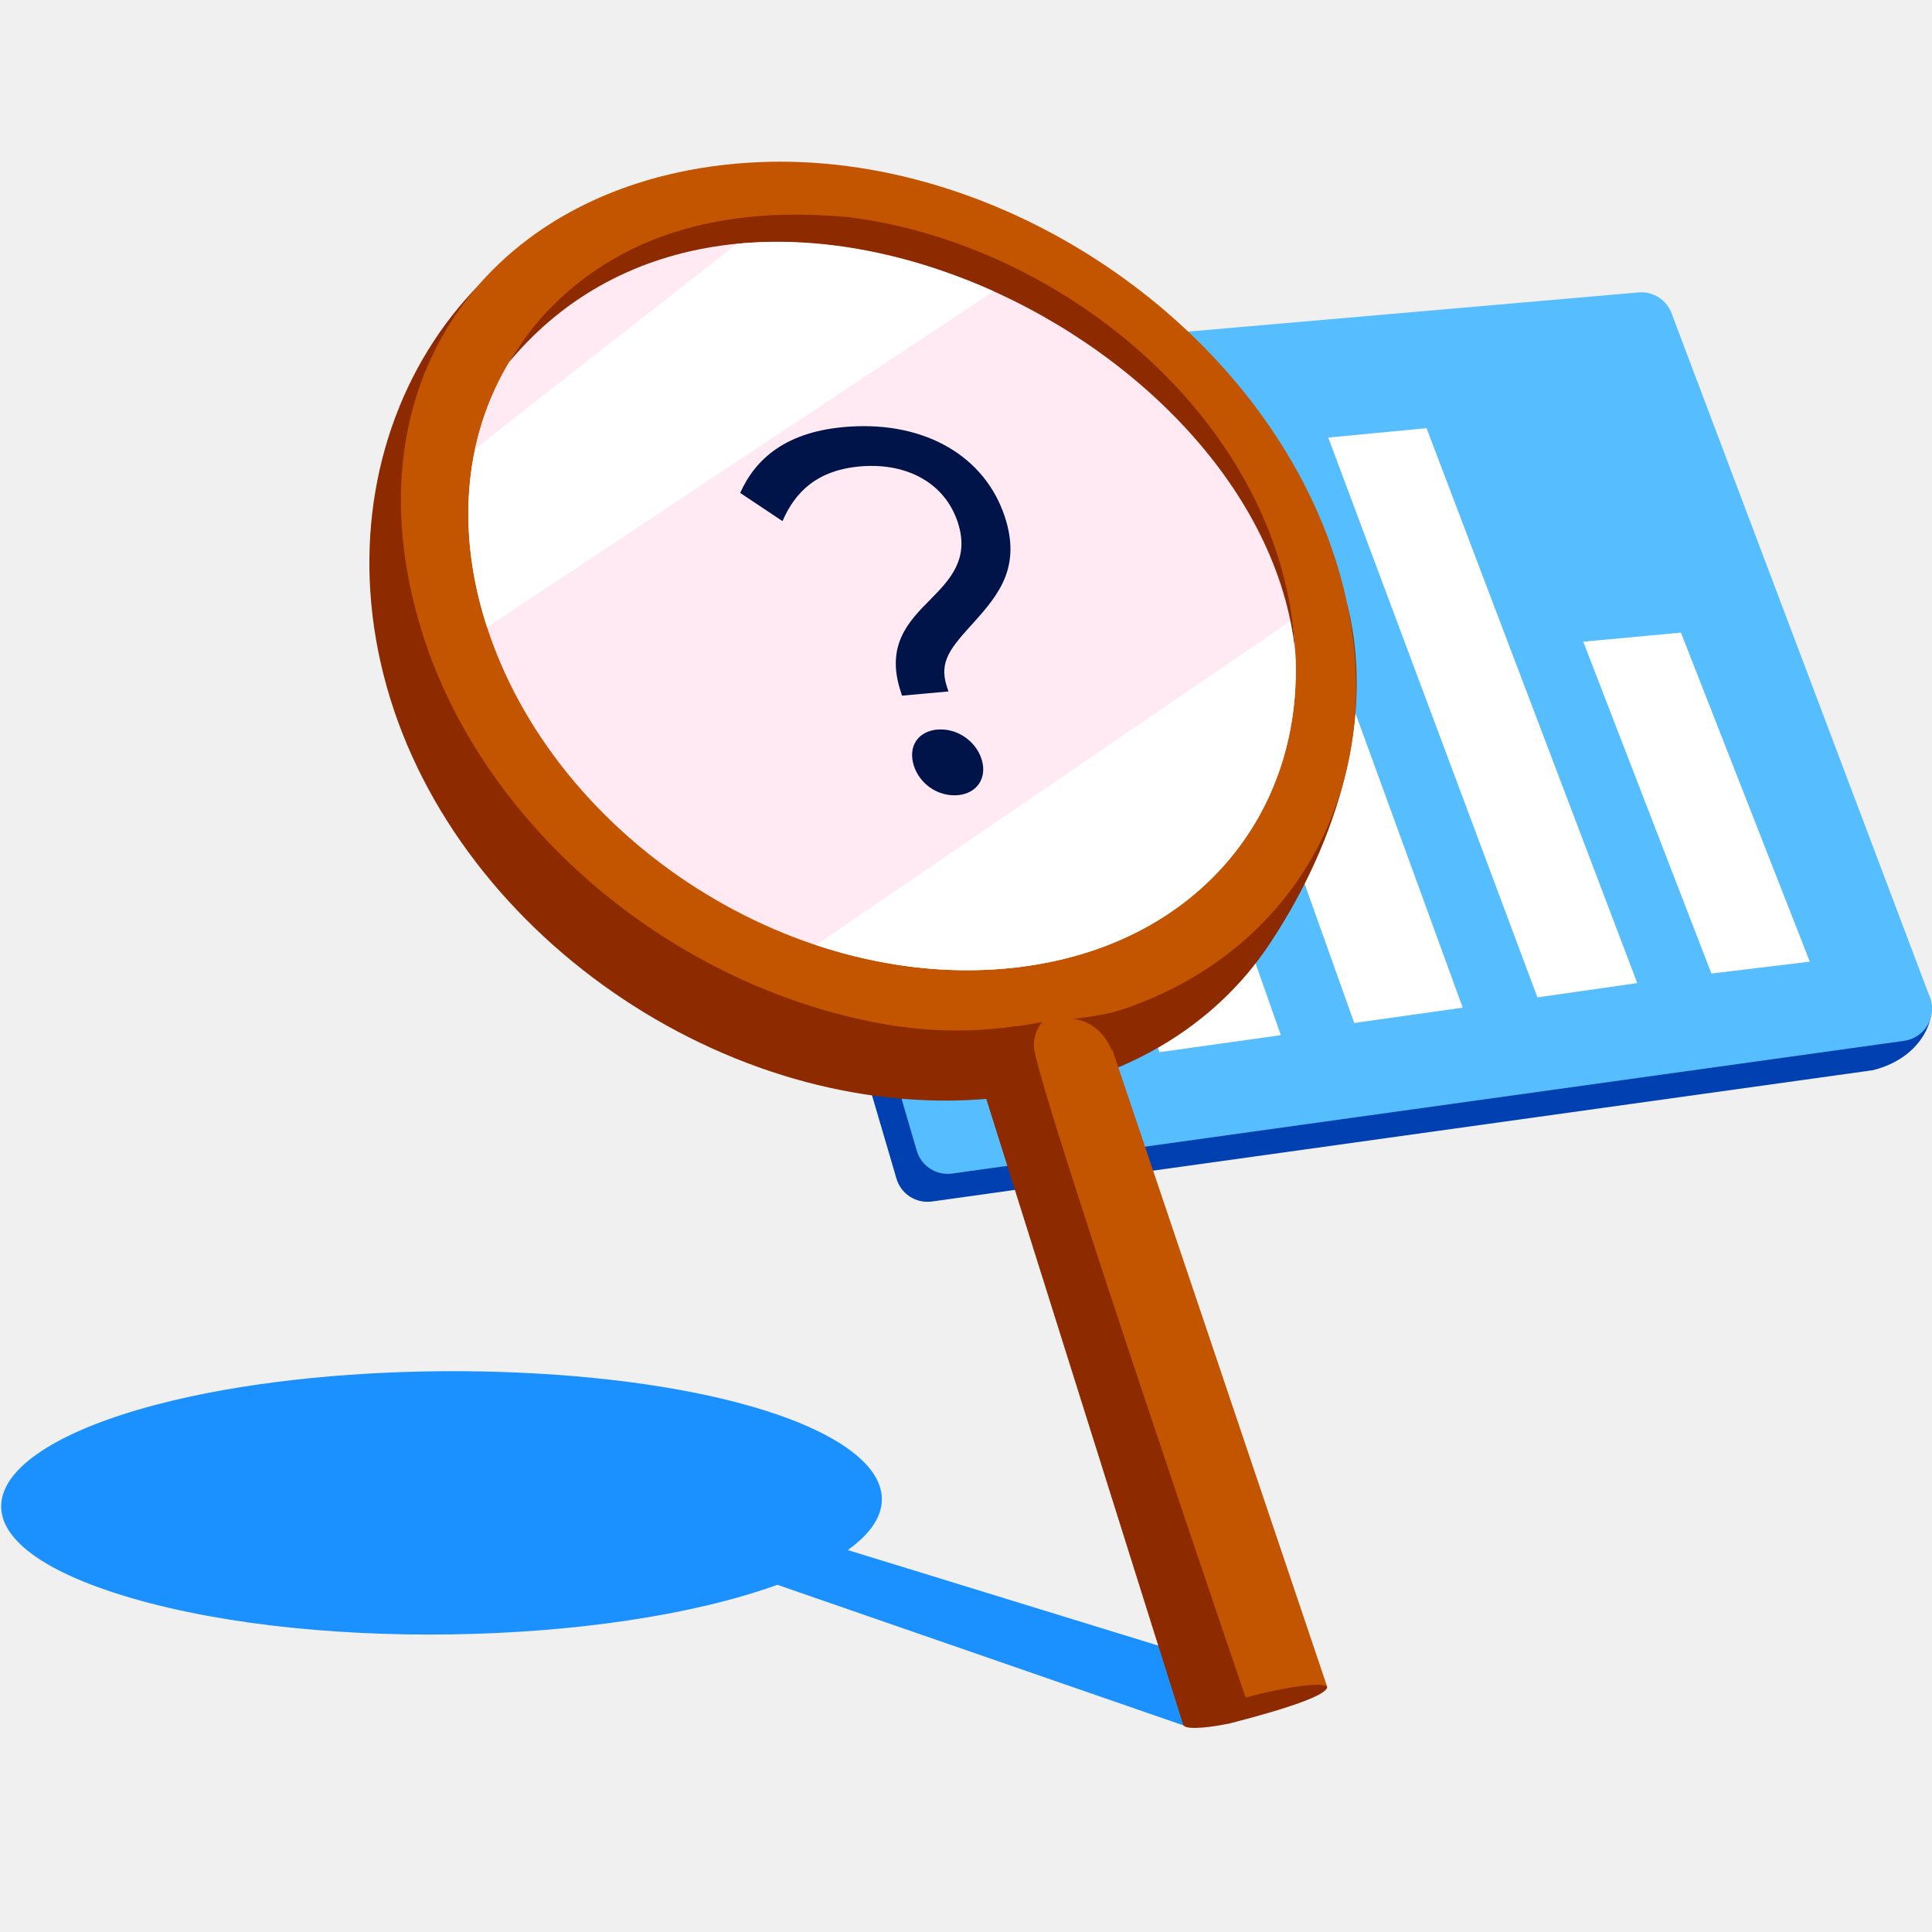
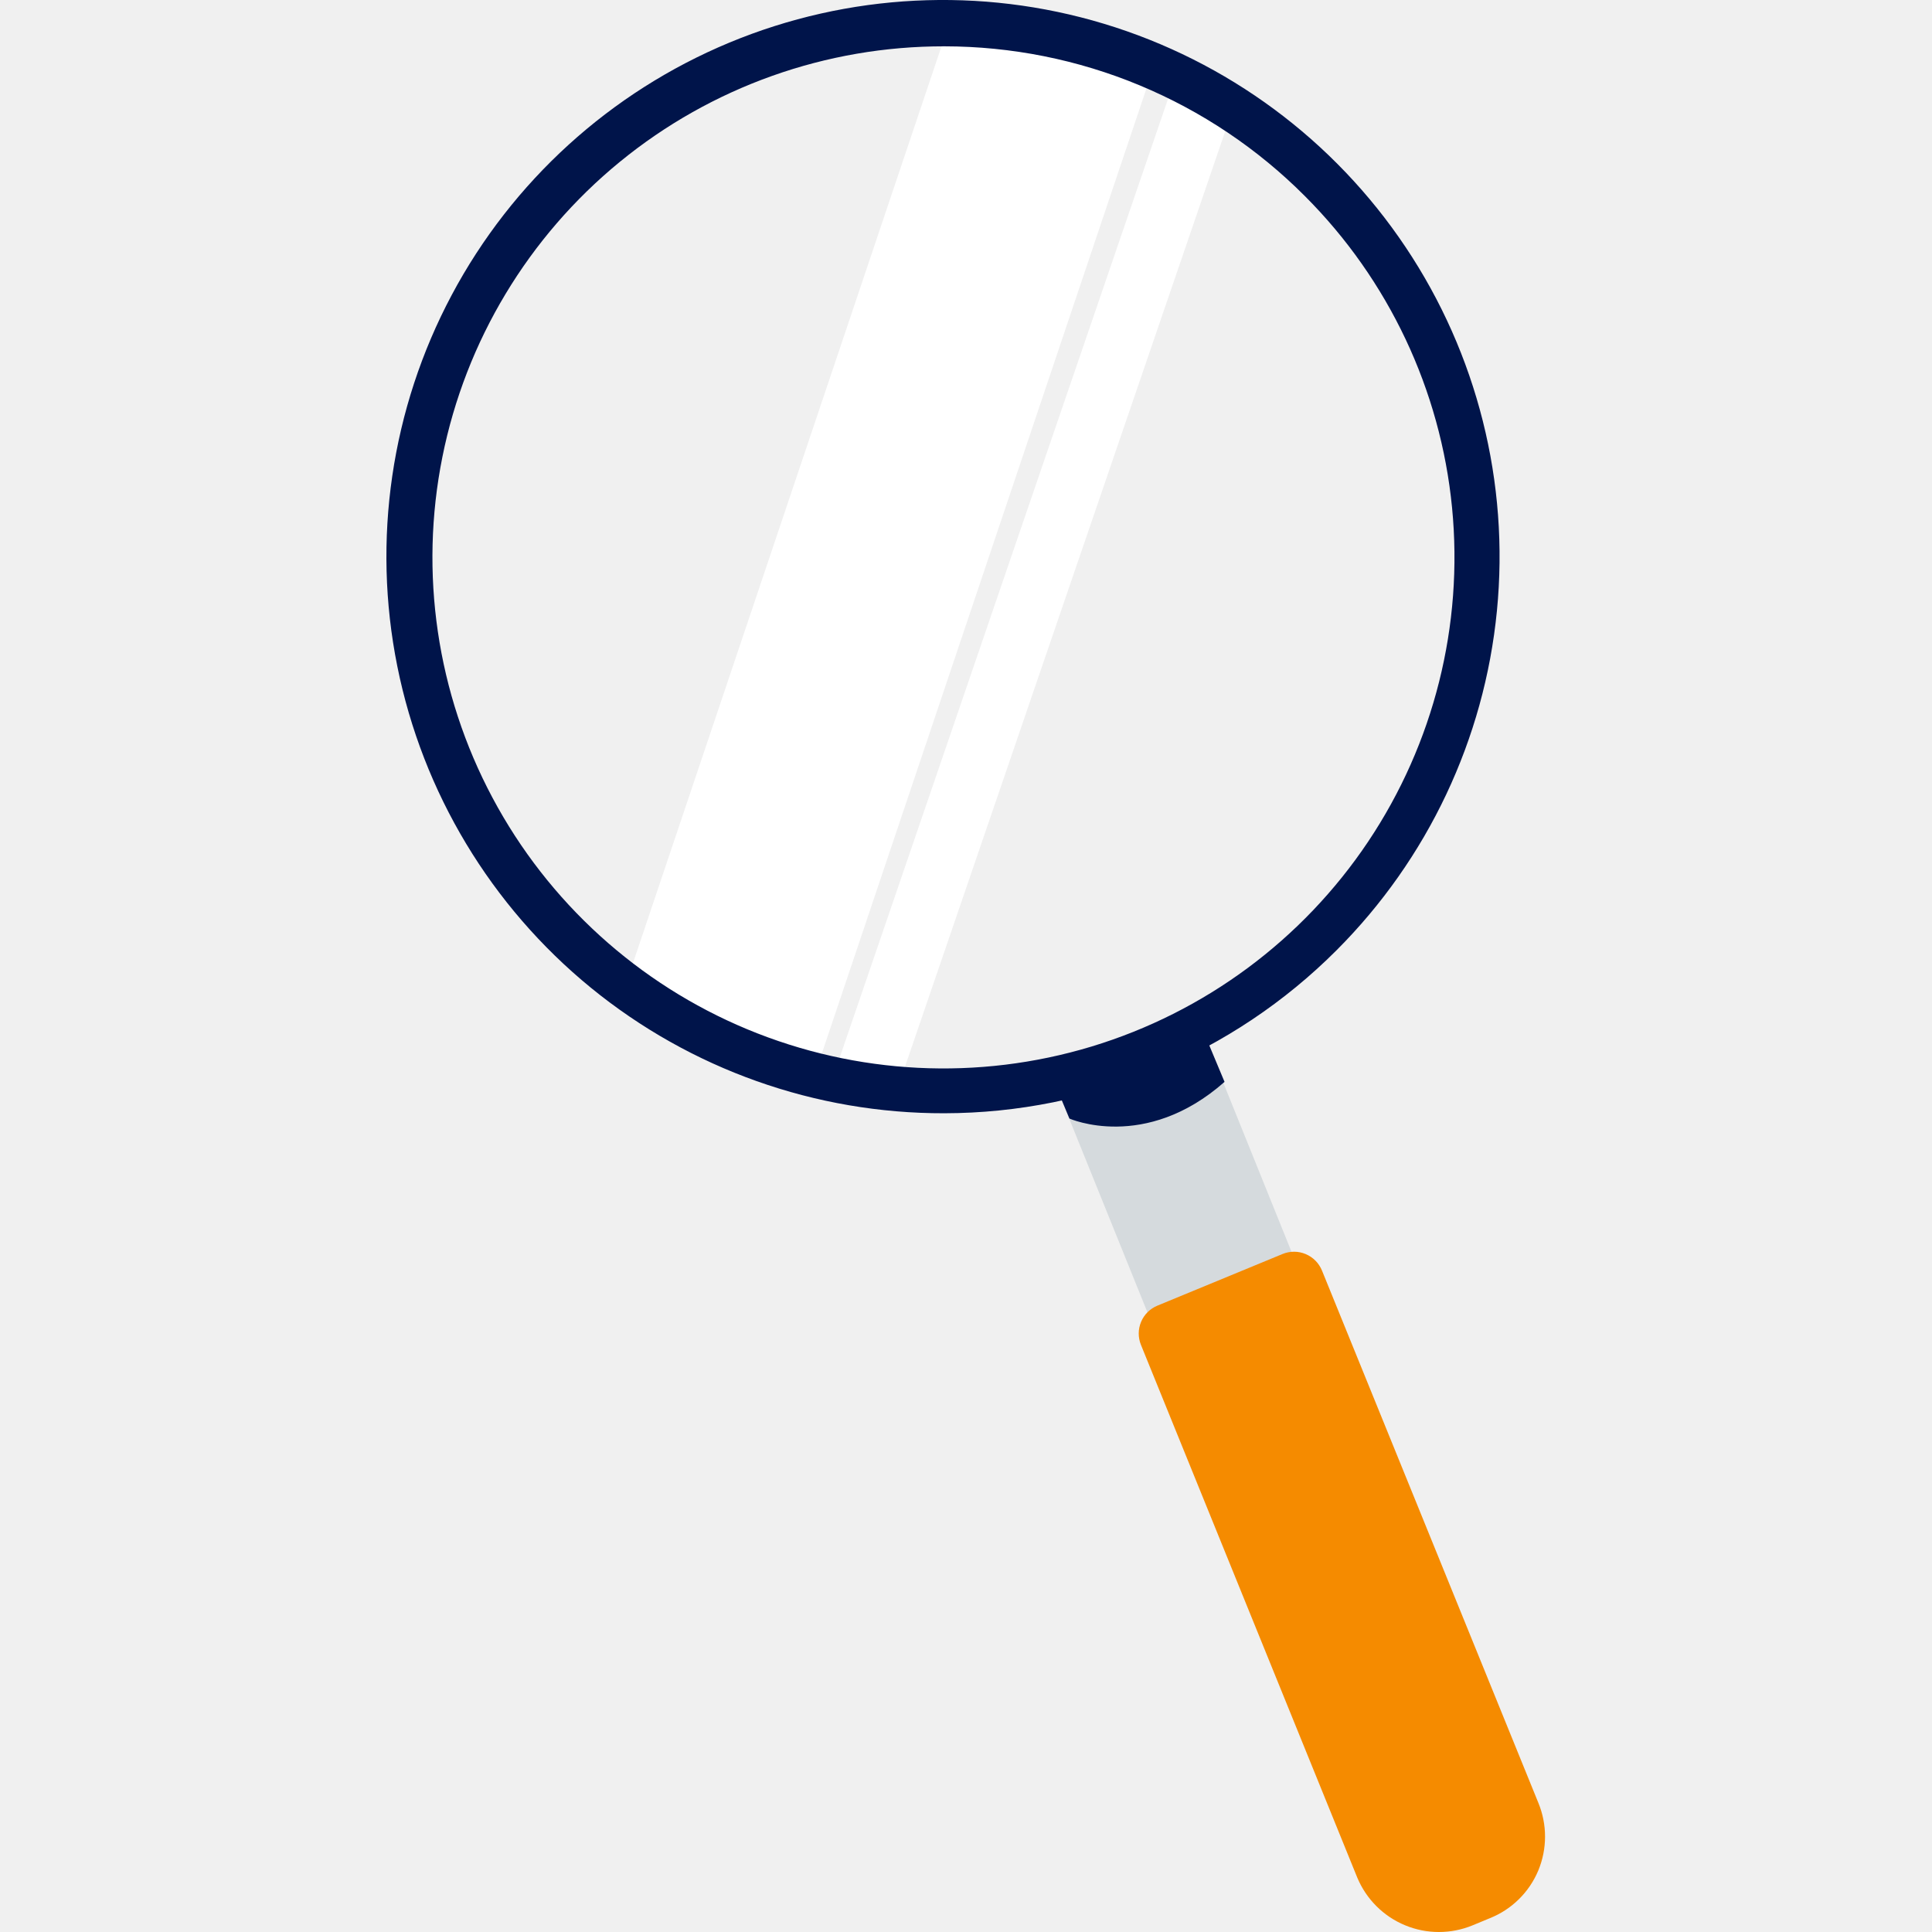
<svg xmlns="http://www.w3.org/2000/svg" width="45" height="45" viewBox="0 0 45 45" fill="none">
-   <path d="M16.073 11.082L20.877 27.44C20.976 27.802 21.328 28.035 21.7 27.986L43.623 24.927C44.783 24.633 45.112 23.699 44.955 23.248L38.468 7.965C38.356 7.647 38.046 7.44 37.711 7.463L16.987 8.656C16.511 8.685 15.556 9.371 16.073 11.08V11.082Z" fill="#0040B0" />
-   <path d="M16.318 9.604L21.349 26.789C21.449 27.151 21.8 27.385 22.173 27.335L44.344 24.244C44.818 24.182 45.115 23.7 44.958 23.249L38.94 7.313C38.828 6.994 38.518 6.788 38.183 6.81L16.998 8.651C16.523 8.68 16.194 9.141 16.32 9.602L16.318 9.604Z" fill="#56BDFF" />
-   <path d="M29.833 24.111L27.007 24.507L24.966 18.574L27.768 18.246L29.833 24.111Z" fill="white" />
-   <path d="M34.069 23.47L31.543 23.827L28.72 15.904L31.216 15.638L34.069 23.47Z" fill="white" />
-   <path d="M42.154 22.399L39.862 22.675L36.877 14.946L39.152 14.735L42.154 22.399Z" fill="white" />
-   <path d="M38.135 22.898L35.81 23.231L30.938 10.192L33.227 9.973L38.135 22.898Z" fill="white" />
-   <path d="M30.003 39.26L19.747 36.104C21.415 34.909 20.391 33.531 17.258 32.69C13.674 31.727 8.001 31.671 4.022 32.622C-0.506 33.706 -1.486 35.742 2.647 37.094C6.938 38.497 14.128 38.35 18.106 36.913L27.648 40.217L28.809 40.019C29.023 39.761 29.14 40.041 29.474 39.839C30.094 39.416 30.418 39.138 30.316 39.086H30.003V39.26Z" fill="#1B90FF" />
-   <path d="M31.395 14.137C32.076 16.986 30.954 19.919 29.553 22.014C28.292 23.896 26.165 25.222 23.38 25.555C17.237 26.288 10.663 21.913 9.005 15.985C7.348 10.058 10.988 4.415 16.821 4.146C22.425 3.888 29.515 8.888 31.395 14.137Z" fill="#8D2A00" />
-   <path d="M30.985 12.676C32.939 18.133 29.991 23.263 24.108 23.966C17.965 24.699 11.39 20.324 9.733 14.397C8.075 8.469 11.81 4.047 17.645 3.778C23.249 3.519 29.107 7.428 30.986 12.676H30.985Z" fill="#C35500" />
-   <path d="M29.674 12.781C31.351 17.527 28.751 21.953 23.651 22.536C18.355 23.14 12.696 19.374 11.243 14.275C9.842 9.357 12.98 5.281 18.045 5.024C22.936 4.778 28.054 8.193 29.676 12.781H29.674Z" fill="#FFEAF4" />
-   <path d="M30.913 39.289L27.563 40.178L22.24 23.244L25.379 22.879L30.913 39.289Z" fill="#C35500" />
-   <path d="M11.066 10.452L17.993 5.027C14.355 5.231 11.721 7.409 11.066 10.452Z" fill="#FFEAF4" />
-   <path d="M23.651 22.536C28.151 22.023 30.703 18.519 30.091 14.441L19.008 22.012C20.511 22.511 22.097 22.713 23.651 22.536Z" fill="white" />
-   <path d="M18.043 5.024C18.187 5.017 18.329 5.013 18.473 5.012C18.329 5.012 18.187 5.017 18.043 5.024Z" fill="#FFEAF4" />
-   <path d="M22.697 5.84C22.742 5.858 22.786 5.875 22.829 5.893C22.784 5.875 22.742 5.858 22.697 5.84Z" fill="#FFEAF4" />
-   <path d="M23.1 6.004C23.13 6.018 23.16 6.032 23.19 6.045C23.16 6.03 23.13 6.016 23.1 6.004Z" fill="#FFEAF4" />
-   <path d="M22.287 5.684C22.337 5.701 22.389 5.719 22.438 5.738C22.389 5.719 22.339 5.701 22.287 5.684Z" fill="#FFEAF4" />
-   <path d="M19.521 5.062C19.603 5.07 19.685 5.078 19.769 5.089C19.687 5.08 19.605 5.071 19.521 5.062Z" fill="#FFEAF4" />
-   <path d="M19.078 5.027C19.163 5.033 19.251 5.036 19.336 5.043C19.251 5.036 19.163 5.031 19.078 5.027Z" fill="#FFEAF4" />
-   <path d="M19.957 5.109C20.037 5.12 20.119 5.132 20.199 5.145C20.119 5.132 20.039 5.12 19.957 5.109Z" fill="#FFEAF4" />
-   <path d="M18.617 5.016C18.713 5.016 18.808 5.017 18.904 5.021C18.808 5.017 18.711 5.016 18.617 5.016Z" fill="#FFEAF4" />
-   <path d="M30.168 15.177C29.905 9.905 24.817 5.688 19.766 5.059C18.009 4.898 14.92 4.898 12.678 7.325C12.425 7.598 12.189 7.917 11.968 8.253C11.931 8.31 11.909 8.349 11.876 8.404C11.87 8.411 11.869 8.42 11.863 8.428C14.522 5.24 18.772 5.036 22.528 6.523C26.416 8.062 29.773 11.413 30.168 15.181V15.177Z" fill="#8D2A00" />
-   <path d="M17.161 5.68L11.066 10.453C10.816 11.621 10.855 12.915 11.242 14.275C11.274 14.388 11.31 14.5 11.347 14.611L23.14 6.784C21.209 5.922 19.117 5.494 17.161 5.68Z" fill="white" />
-   <path d="M20.963 23.913L22.789 24.991C22.789 24.991 22.409 24.051 23.661 23.922V23.902C23.159 23.979 22.149 24.079 20.963 23.911V23.913Z" fill="#8D2A00" />
-   <path d="M24.988 23.735C25.243 23.745 25.687 23.933 25.899 24.473L26.201 23.492C26.201 23.492 25.922 23.627 24.988 23.733V23.735Z" fill="#8D2A00" />
-   <path d="M27.562 40.181L22.572 24.323L22.908 23.987C22.908 23.987 23.547 23.95 24.272 23.805C24.272 23.805 24.022 24.086 24.095 24.476C24.386 26.005 29.131 39.884 29.131 39.884L27.561 40.181H27.562Z" fill="#8D2A00" />
-   <path d="M30.914 39.291C30.914 39.475 30.049 39.781 28.636 40.144C27.937 40.284 27.594 40.266 27.563 40.179C27.542 40.117 27.924 39.879 28.618 39.655C29.657 39.331 30.797 39.149 30.914 39.291Z" fill="#8D2A00" />
-   <path d="M21.675 13.958C22.145 13.485 22.582 13.005 22.31 12.171C22.008 11.245 21.126 10.789 20.096 10.859C19.035 10.932 18.517 11.463 18.226 12.138L17.24 11.481C17.592 10.698 18.3 10.034 19.783 9.937C21.555 9.82 22.936 10.627 23.402 12.03C23.788 13.196 23.273 13.839 22.684 14.494C22.143 15.089 21.866 15.402 22.052 15.985L22.092 16.105L21.01 16.203L20.971 16.082C20.635 15.024 21.158 14.476 21.675 13.959V13.958ZM21.832 16.994C22.278 16.953 22.723 17.249 22.862 17.679C23 18.109 22.767 18.476 22.319 18.52C21.864 18.564 21.423 18.272 21.284 17.83C21.146 17.387 21.378 17.035 21.832 16.992V16.994Z" fill="#00144A" />
+   <g clip-path="url(#clip0_2672_44821)">
+     <path d="M26.786 1.813L22.175 0.348L14.444 23.322L19.058 24.788L26.786 1.813Z" fill="white" />
+     <path d="M20.857 25.494L28.736 2.478L27.302 2.021L19.42 25.037L20.857 25.494Z" fill="white" />
+     <path d="M28.054 24.13L24.677 25.494L26.835 30.836L30.209 29.472L28.054 24.13Z" fill="#D5DADD" />
+     <path d="M26.958 30.411C26.786 30.482 26.65 30.617 26.578 30.789C26.506 30.96 26.505 31.152 26.575 31.325L31.614 43.734C31.824 44.236 32.224 44.636 32.728 44.844C33.231 45.052 33.796 45.052 34.299 44.845L34.7 44.679C34.953 44.578 35.184 44.428 35.378 44.236C35.572 44.045 35.726 43.817 35.831 43.565C36.039 43.061 36.039 42.495 35.831 41.991L30.792 29.595C30.757 29.509 30.706 29.431 30.641 29.365C30.576 29.299 30.498 29.246 30.412 29.21C30.327 29.174 30.235 29.155 30.142 29.155C30.049 29.155 29.957 29.173 29.871 29.209L26.958 30.411Z" fill="#F58B00" />
+     <path d="M24.558 25.213L24.909 26.053C24.909 26.053 26.666 26.837 28.522 25.199L27.959 23.853L26.41 24.605L24.558 25.213Z" fill="#00144A" />
+     <path d="M21.996 25.93C18.995 25.937 16.085 24.903 13.761 23.005C11.438 21.106 9.845 18.46 9.254 15.518C8.663 12.576 9.111 9.52 10.521 6.872C11.931 4.223 14.216 2.146 16.987 0.993C19.758 -0.159 22.842 -0.314 25.714 0.554C28.587 1.422 31.069 3.26 32.738 5.754C34.407 8.248 35.159 11.243 34.866 14.229C34.574 17.216 33.254 20.008 31.133 22.131C28.711 24.558 25.424 25.924 21.996 25.93ZM21.996 1.079C19.241 1.074 16.57 2.025 14.438 3.769C12.307 5.513 10.845 7.943 10.304 10.644C9.763 13.345 10.175 16.15 11.471 18.581C12.766 21.012 14.864 22.918 17.408 23.975C19.952 25.032 22.783 25.174 25.42 24.377C28.056 23.579 30.335 21.892 31.867 19.603C33.399 17.314 34.089 14.564 33.821 11.822C33.553 9.081 32.342 6.517 30.395 4.569C29.293 3.463 27.984 2.586 26.543 1.987C25.102 1.388 23.556 1.08 21.996 1.079Z" fill="#00144A" />
+   </g>
+   <defs>
+     <clipPath id="clip0_2672_44821">
+       <rect width="26.987" height="45" fill="white" transform="translate(9)" />
+     </clipPath>
+   </defs>
</svg>
